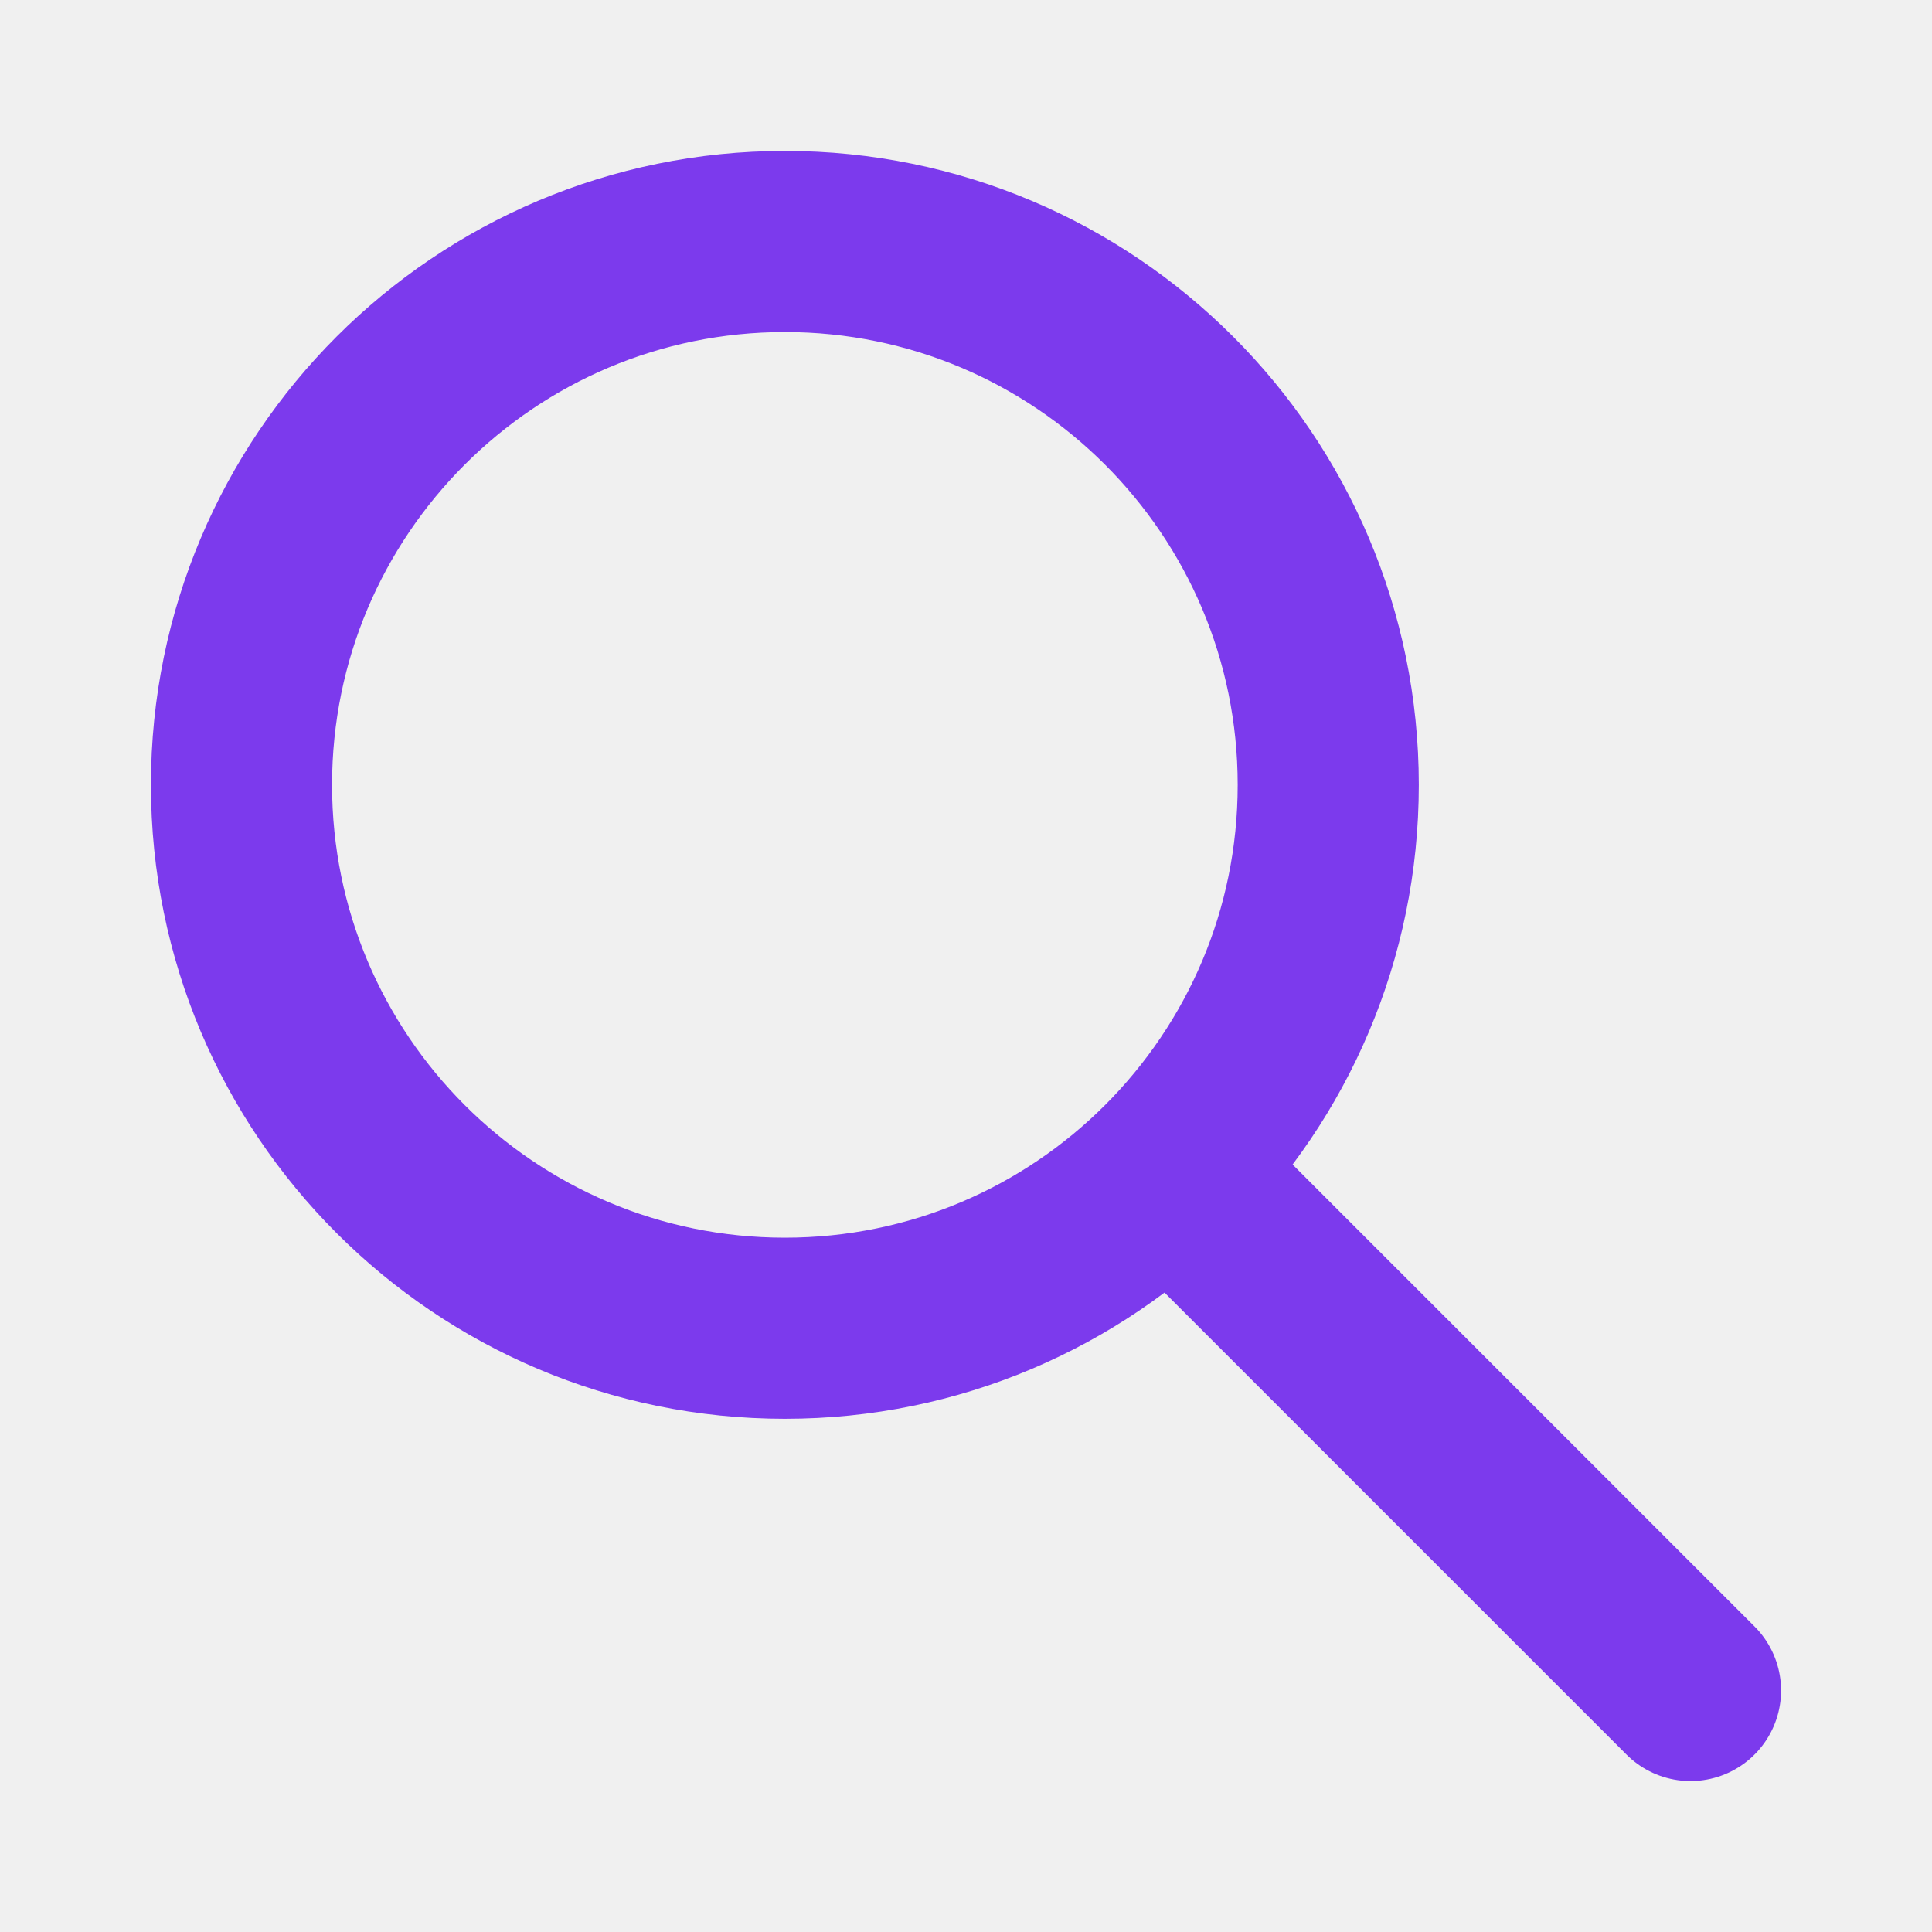
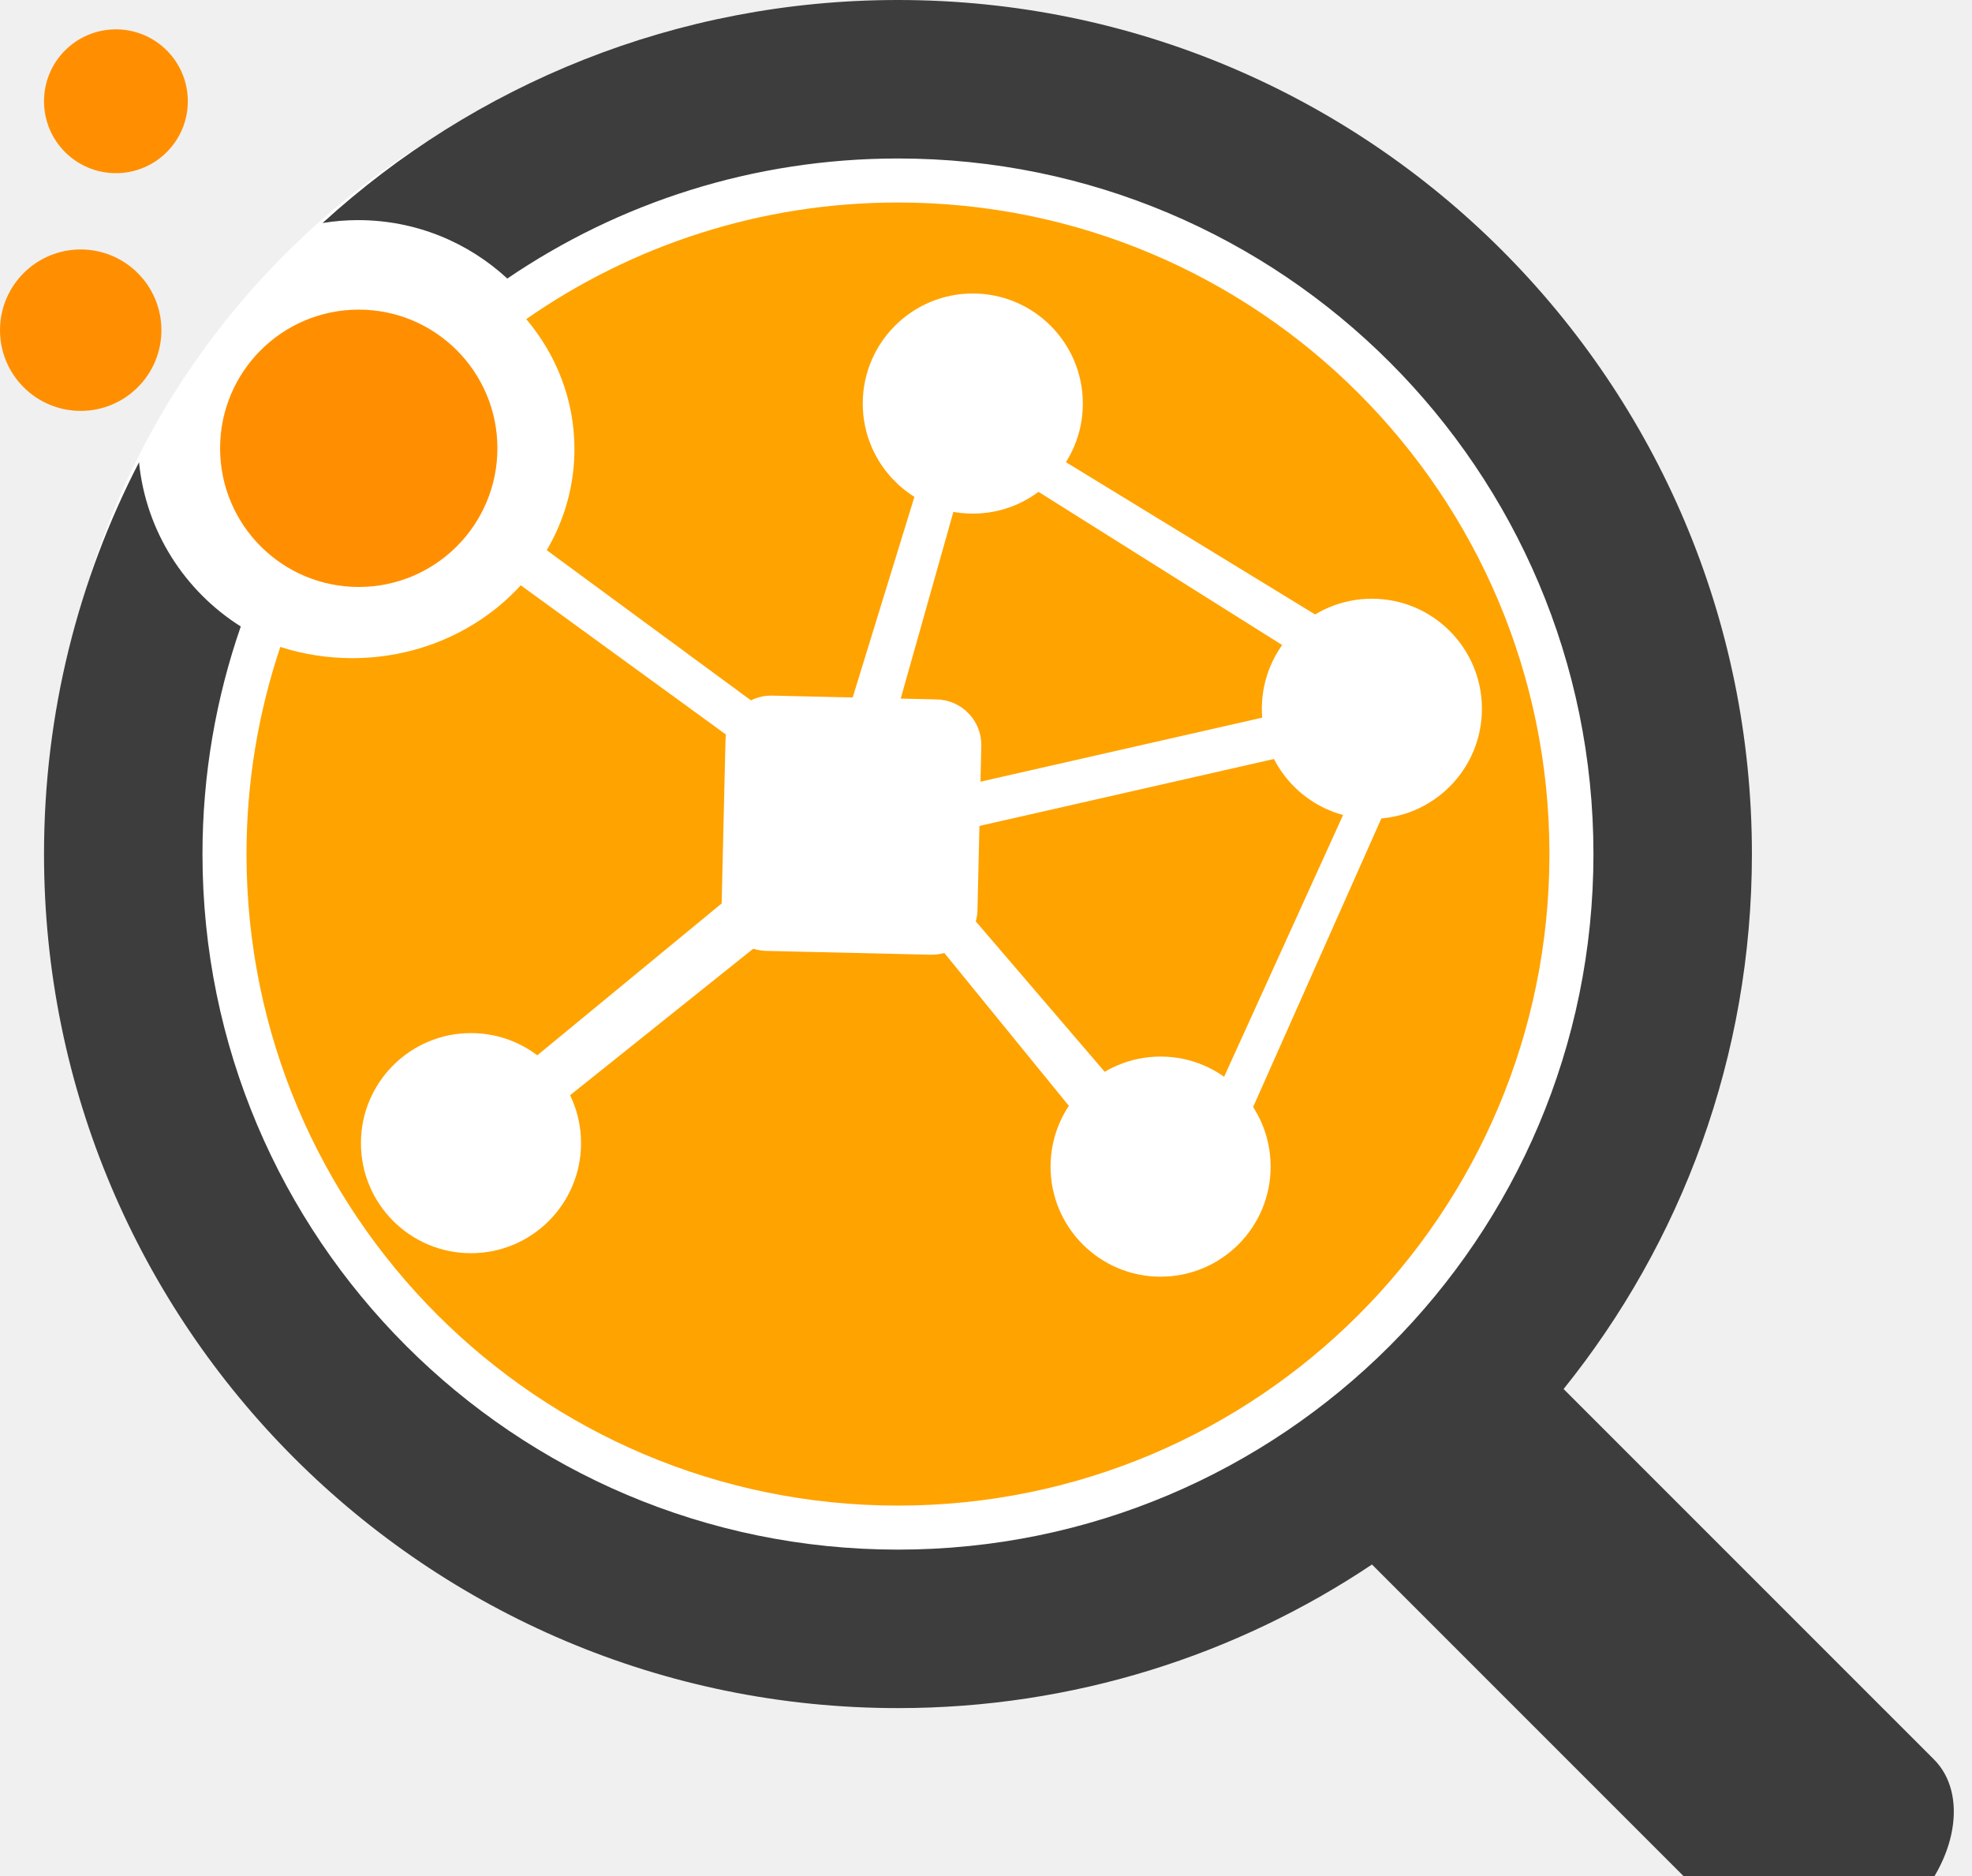
- <svg xmlns="http://www.w3.org/2000/svg" viewBox="0 0 32 32">
-   <circle cx="13" cy="13" r="9" fill="none" stroke="#7c3aed" stroke-width="3" />
-   <line x1="20" y1="20" x2="28" y2="28" stroke="#7c3aed" stroke-width="3" stroke-linecap="round" />
+ <svg xmlns="http://www.w3.org/2000/svg" viewBox="0 0 224 213">
+   <ellipse fill="#fff" cx="97.667" cy="91.346" rx="91.333" ry="89.346" />
+   <circle fill="#FF8F00" cx="9.167" cy="37.5" r="9.167" />
+   <circle fill="#FF8F00" cx="13.167" cy="11.5" r="8.167" />
+   <circle fill="#FF8F00" cx="40.75" cy="50.916" r="15.75" />
+   <path fill="#FFA300" d="M102,23c-15.7,0-30.248,4.903-42.224,13.242C63.2,40.296,65.25,45.421,65.25,51c0,13.117-11.305,23.75-25.25,23.75c-2.856,0-5.599-.453-8.159-1.275C29.363,80.868,28,88.772,28,97c0,40.869,33.131,74,74,74s74-33.131,74-74S142.869,23,102,23z" />
+   <path fill="#fff" d="M56,124l34-28l4,5l-35,28L56,124z" />
+   <path fill="#fff" d="M106,99l24,28l-5,3l-22-27L106,99z" />
+   <path fill="#fff" d="M96,82l12-39l4,2l-11,39L96,82z" />
+   <path fill="#fff" d="M156,85l-20,44l4,2l20-45L156,85z" />
+   <path fill="#fff" d="M153,72l-36-22l-2,4l35,22L153,72z" />
+   <path fill="#fff" d="M90,83L56,58l-3,4l33,24L90,83z" />
+   <path fill="#fff" d="M106,90l44-10v5l-44,10V90z" />
+   <path fill="#fff" d="M87.72,79.005l18.681.433c2.866.066,5.135,2.438,5.067,5.298l-.438,18.64c-.066,2.859-2.444,5.124-5.311,5.058l-18.681-.434c-2.866-.066-5.135-2.438-5.067-5.298l.438-18.64C82.476,81.203,84.854,78.939,87.72,79.005z" />
+   <circle fill="#fff" cx="53.5" cy="129.834" r="12.5" />
+   <circle fill="#fff" cx="110.5" cy="45.834" r="12.5" />
+   <circle fill="#fff" cx="155.833" cy="80.5" r="12.5" />
+   <circle fill="#fff" cx="131.833" cy="132.501" r="12.5" />
+   <path fill="#3D3D3D" d="M219.674,199.824l-42.065-42.065C190.988,141.132,199,120.003,199,97c0-53.572-43.429-97-97-97C76.821,0,53.884,9.595,36.642,25.327c1.311-.212,2.654-.327,4.025-.327,6.546,0,12.502,2.519,16.959,6.637C70.275,23.033,85.548,18,102,18c43.631,0,79,35.37,79,79c0,43.631-35.369,79-79,79s-79-35.369-79-79c0-9.056,1.543-17.746,4.349-25.847C20.996,67.145,16.572,60.36,15.792,52.5C8.897,65.828,5,80.958,5,97c0,53.572,43.429,97,97,97c19.921,0,38.438-6.009,53.842-16.309l42.982,42.982c3.905,3.904,11.516,2.625,16.999-2.857l.993-.993C222.299,211.34,223.578,203.729,219.674,199.824z" />
</svg>
